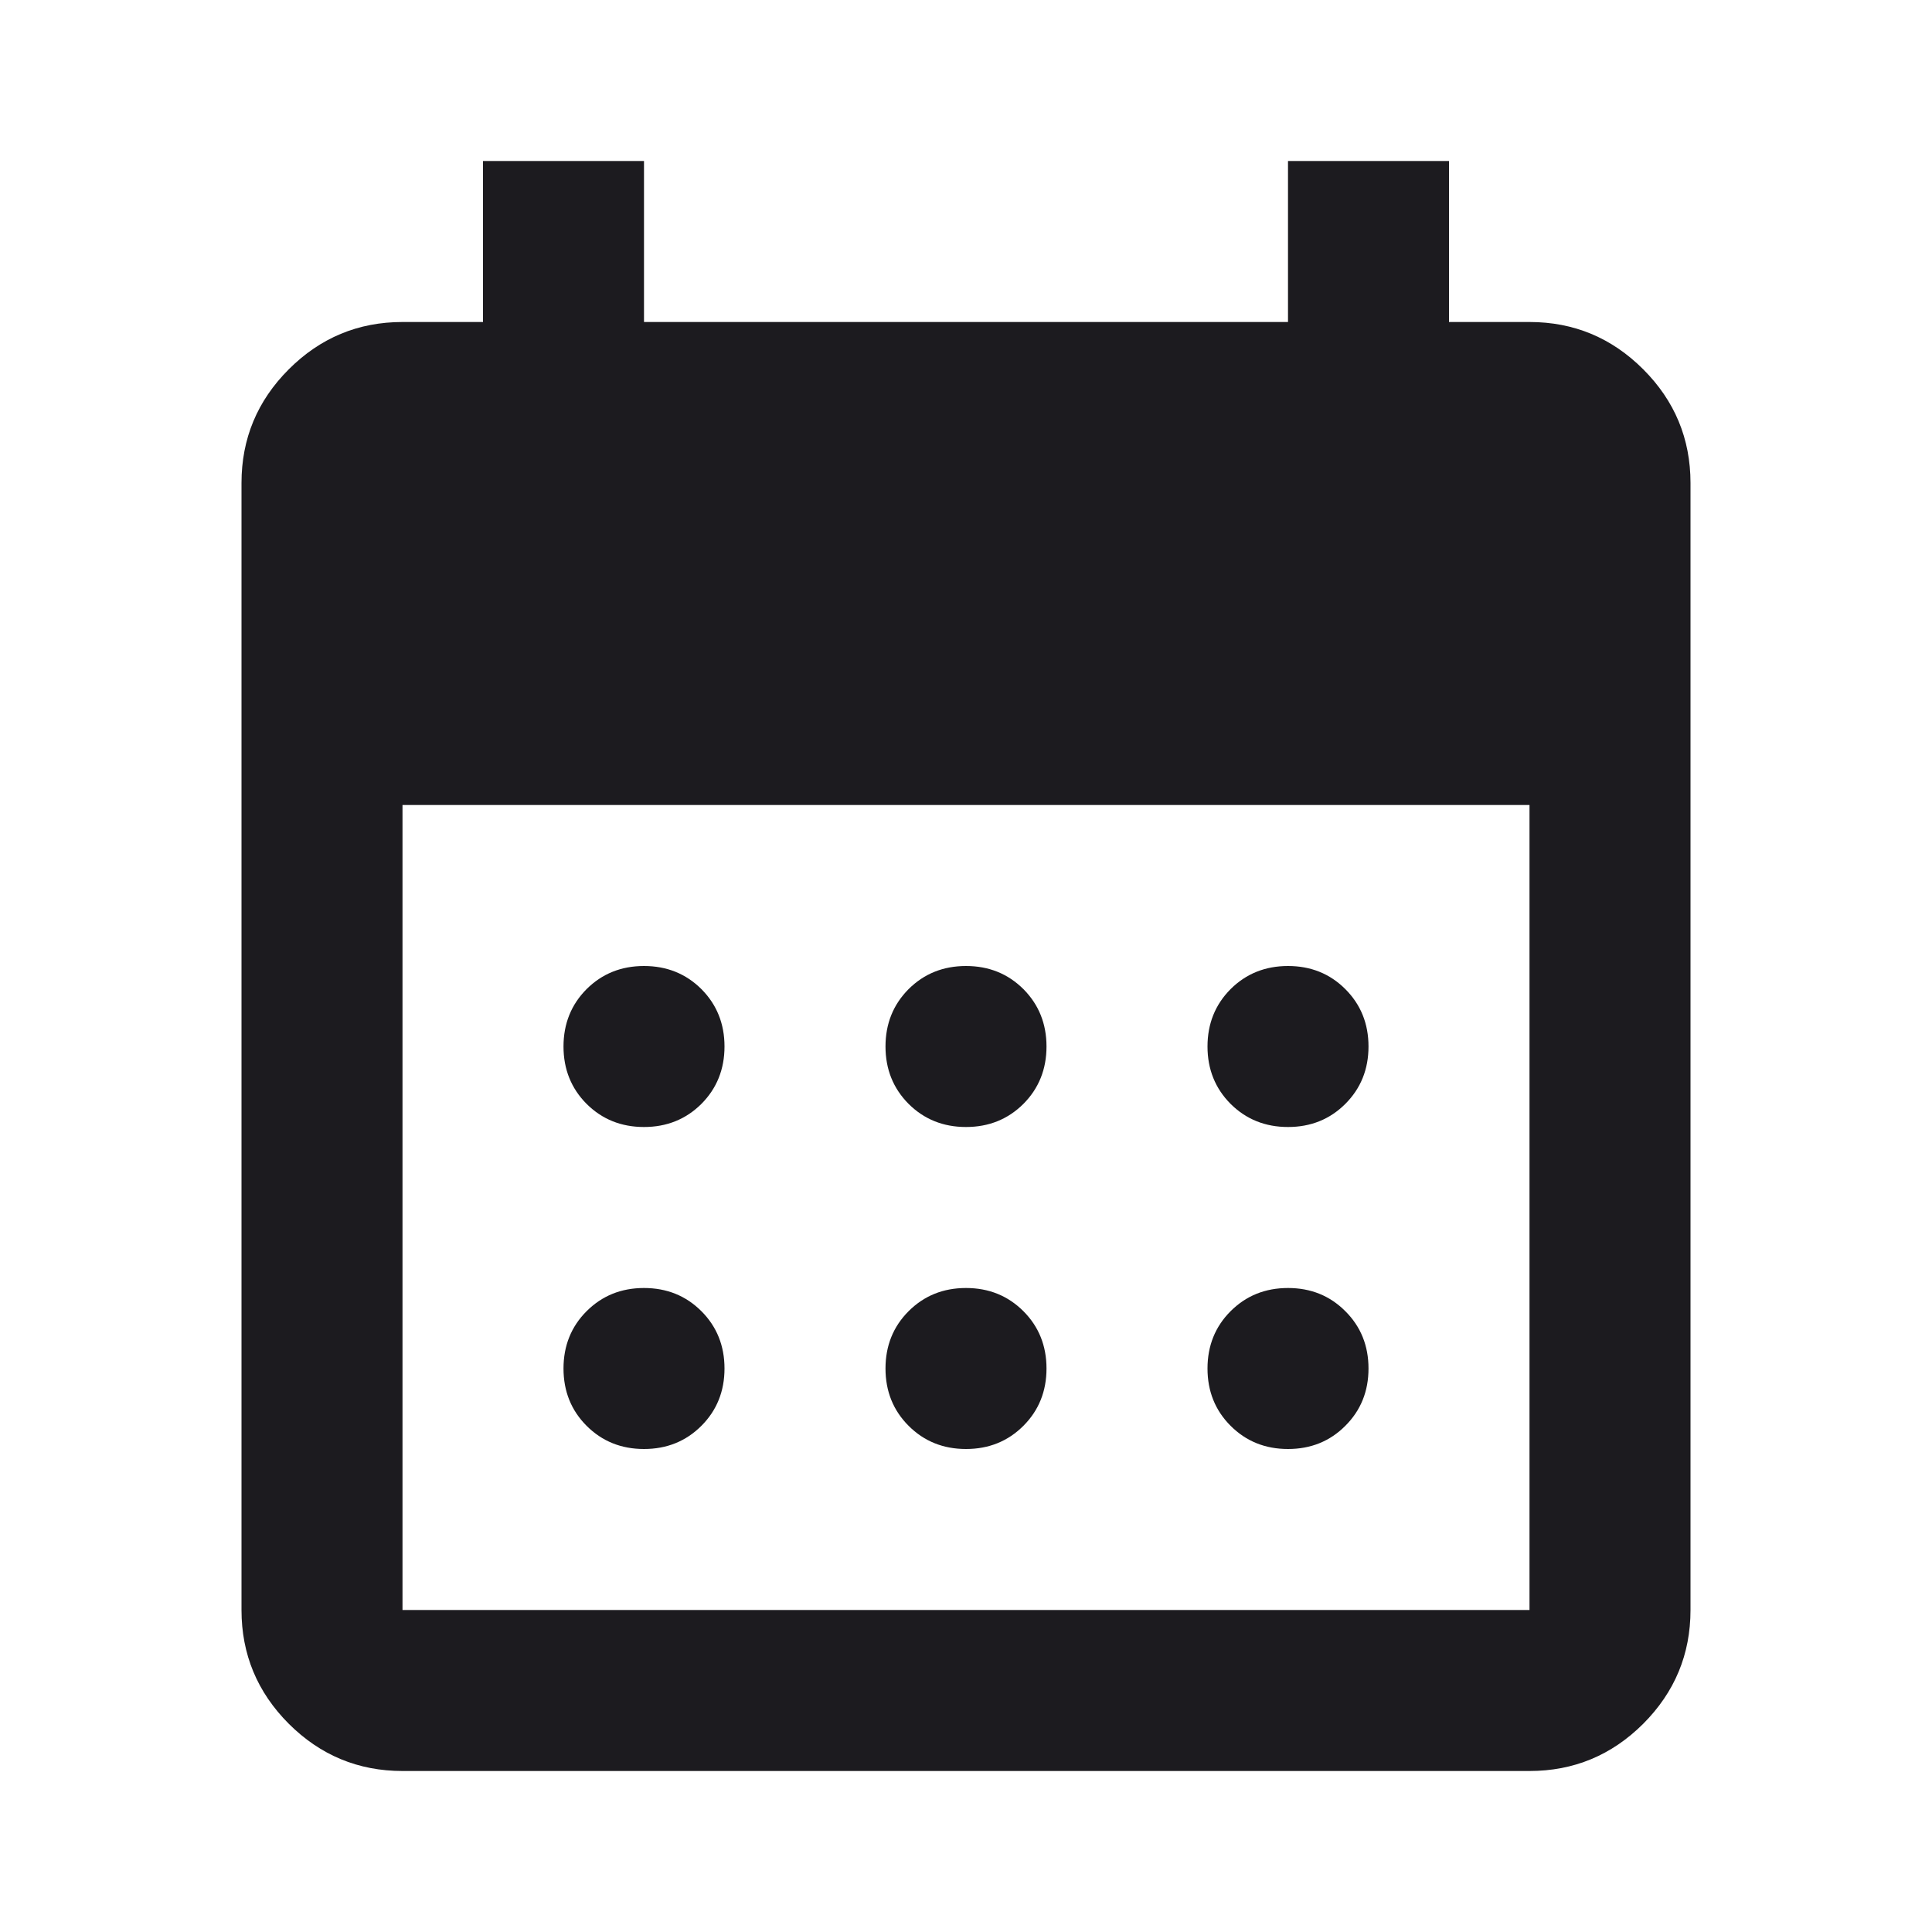
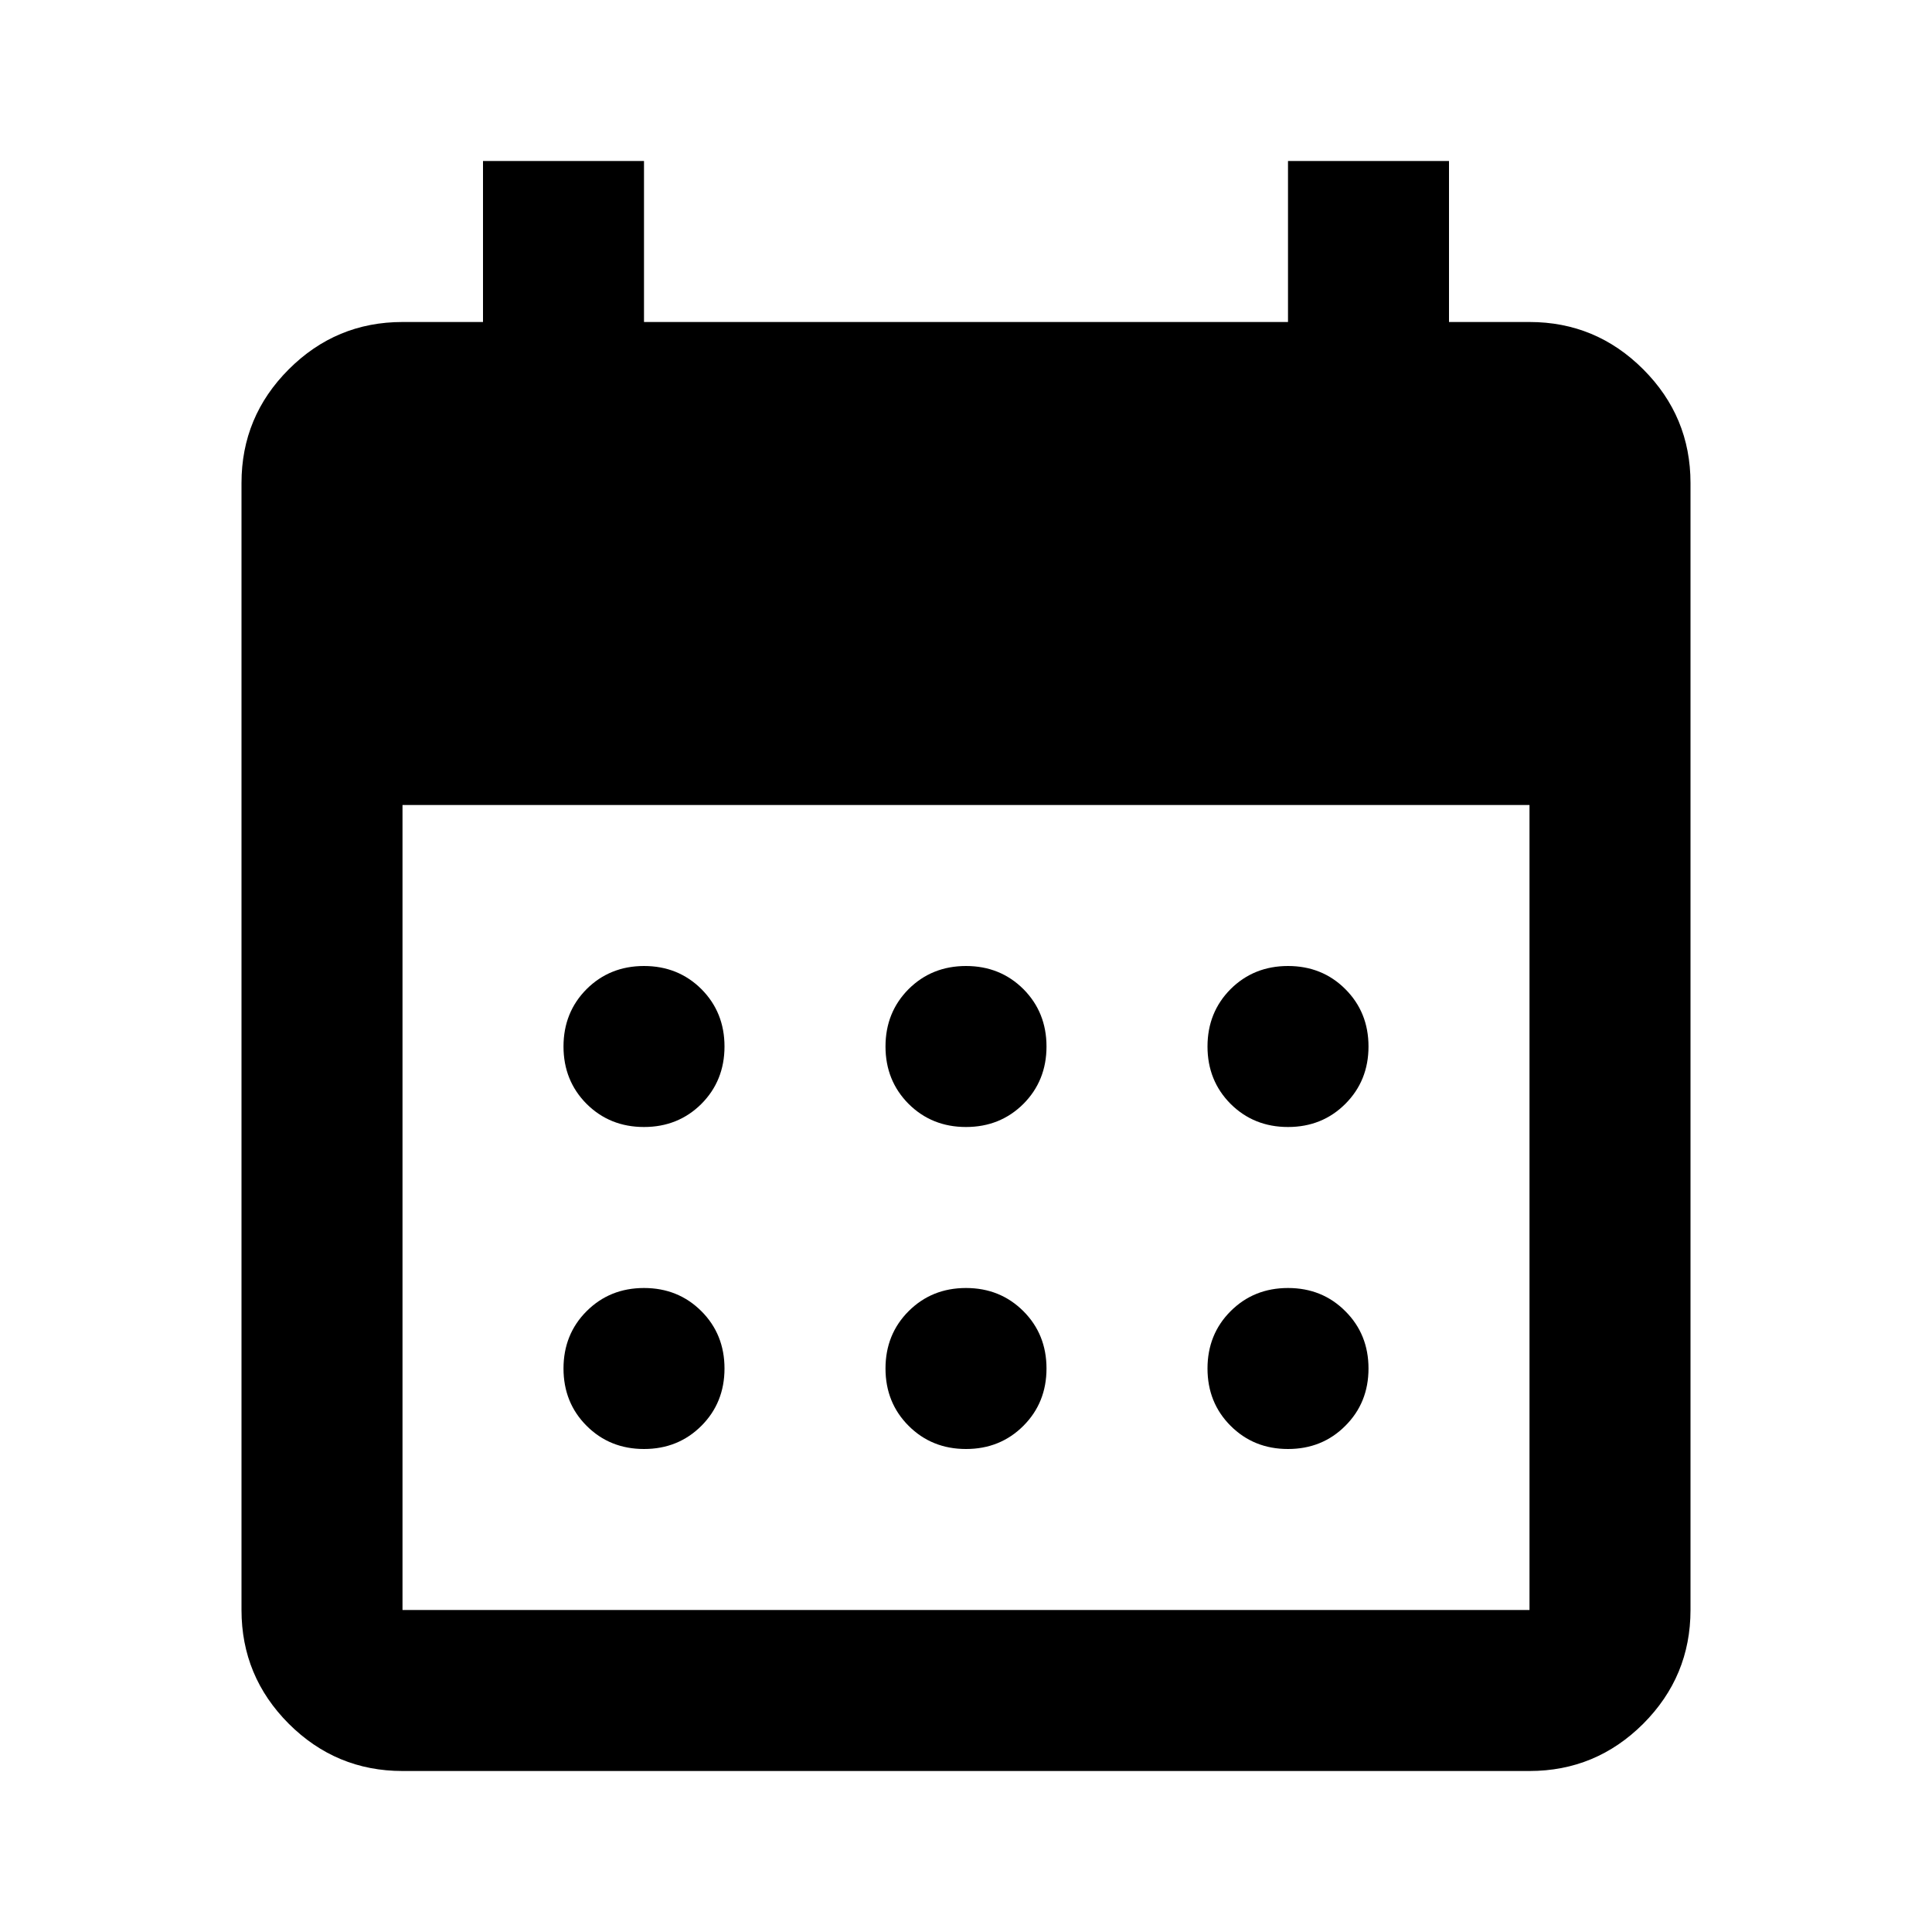
<svg xmlns="http://www.w3.org/2000/svg" width="24" height="24" viewBox="0 0 24 24" fill="none">
  <mask id="mask0_166_405" style="mask-type:alpha" maskUnits="userSpaceOnUse" x="0" y="0" width="24" height="24">
-     <rect width="24" height="24" fill="#D9D9D9" />
+     <rect width="24" height="24" fill="currentColor" />
  </mask>
  <g mask="url(#mask0_166_405)">
-     <path d="M12 14C11.717 14 11.479 13.904 11.287 13.713C11.096 13.521 11 13.283 11 13C11 12.717 11.096 12.479 11.287 12.287C11.479 12.096 11.717 12 12 12C12.283 12 12.521 12.096 12.713 12.287C12.904 12.479 13 12.717 13 13C13 13.283 12.904 13.521 12.713 13.713C12.521 13.904 12.283 14 12 14ZM8 14C7.717 14 7.479 13.904 7.287 13.713C7.096 13.521 7 13.283 7 13C7 12.717 7.096 12.479 7.287 12.287C7.479 12.096 7.717 12 8 12C8.283 12 8.521 12.096 8.713 12.287C8.904 12.479 9 12.717 9 13C9 13.283 8.904 13.521 8.713 13.713C8.521 13.904 8.283 14 8 14ZM16 14C15.717 14 15.479 13.904 15.287 13.713C15.096 13.521 15 13.283 15 13C15 12.717 15.096 12.479 15.287 12.287C15.479 12.096 15.717 12 16 12C16.283 12 16.521 12.096 16.712 12.287C16.904 12.479 17 12.717 17 13C17 13.283 16.904 13.521 16.712 13.713C16.521 13.904 16.283 14 16 14ZM12 18C11.717 18 11.479 17.904 11.287 17.712C11.096 17.521 11 17.283 11 17C11 16.717 11.096 16.479 11.287 16.288C11.479 16.096 11.717 16 12 16C12.283 16 12.521 16.096 12.713 16.288C12.904 16.479 13 16.717 13 17C13 17.283 12.904 17.521 12.713 17.712C12.521 17.904 12.283 18 12 18ZM8 18C7.717 18 7.479 17.904 7.287 17.712C7.096 17.521 7 17.283 7 17C7 16.717 7.096 16.479 7.287 16.288C7.479 16.096 7.717 16 8 16C8.283 16 8.521 16.096 8.713 16.288C8.904 16.479 9 16.717 9 17C9 17.283 8.904 17.521 8.713 17.712C8.521 17.904 8.283 18 8 18ZM16 18C15.717 18 15.479 17.904 15.287 17.712C15.096 17.521 15 17.283 15 17C15 16.717 15.096 16.479 15.287 16.288C15.479 16.096 15.717 16 16 16C16.283 16 16.521 16.096 16.712 16.288C16.904 16.479 17 16.717 17 17C17 17.283 16.904 17.521 16.712 17.712C16.521 17.904 16.283 18 16 18ZM5 22C4.45 22 3.979 21.804 3.587 21.413C3.196 21.021 3 20.55 3 20V6C3 5.45 3.196 4.979 3.587 4.588C3.979 4.196 4.45 4 5 4H6V2H8V4H16V2H18V4H19C19.55 4 20.021 4.196 20.413 4.588C20.804 4.979 21 5.45 21 6V20C21 20.55 20.804 21.021 20.413 21.413C20.021 21.804 19.55 22 19 22H5ZM5 20H19V10H5V20Z" fill="#1C1B1F" />
+     <path d="M12 14C11.717 14 11.479 13.904 11.287 13.713C11.096 13.521 11 13.283 11 13C11 12.717 11.096 12.479 11.287 12.287C11.479 12.096 11.717 12 12 12C12.283 12 12.521 12.096 12.713 12.287C12.904 12.479 13 12.717 13 13C13 13.283 12.904 13.521 12.713 13.713C12.521 13.904 12.283 14 12 14ZM8 14C7.717 14 7.479 13.904 7.287 13.713C7.096 13.521 7 13.283 7 13C7 12.717 7.096 12.479 7.287 12.287C7.479 12.096 7.717 12 8 12C8.283 12 8.521 12.096 8.713 12.287C8.904 12.479 9 12.717 9 13C9 13.283 8.904 13.521 8.713 13.713C8.521 13.904 8.283 14 8 14ZM16 14C15.717 14 15.479 13.904 15.287 13.713C15.096 13.521 15 13.283 15 13C15 12.717 15.096 12.479 15.287 12.287C15.479 12.096 15.717 12 16 12C16.283 12 16.521 12.096 16.712 12.287C16.904 12.479 17 12.717 17 13C17 13.283 16.904 13.521 16.712 13.713C16.521 13.904 16.283 14 16 14ZM12 18C11.717 18 11.479 17.904 11.287 17.712C11.096 17.521 11 17.283 11 17C11 16.717 11.096 16.479 11.287 16.288C11.479 16.096 11.717 16 12 16C12.283 16 12.521 16.096 12.713 16.288C12.904 16.479 13 16.717 13 17C13 17.283 12.904 17.521 12.713 17.712C12.521 17.904 12.283 18 12 18ZM8 18C7.717 18 7.479 17.904 7.287 17.712C7.096 17.521 7 17.283 7 17C7 16.717 7.096 16.479 7.287 16.288C7.479 16.096 7.717 16 8 16C8.283 16 8.521 16.096 8.713 16.288C8.904 16.479 9 16.717 9 17C9 17.283 8.904 17.521 8.713 17.712C8.521 17.904 8.283 18 8 18ZM16 18C15.717 18 15.479 17.904 15.287 17.712C15.096 17.521 15 17.283 15 17C15 16.717 15.096 16.479 15.287 16.288C15.479 16.096 15.717 16 16 16C16.283 16 16.521 16.096 16.712 16.288C16.904 16.479 17 16.717 17 17C17 17.283 16.904 17.521 16.712 17.712C16.521 17.904 16.283 18 16 18ZM5 22C4.45 22 3.979 21.804 3.587 21.413C3.196 21.021 3 20.55 3 20V6C3 5.45 3.196 4.979 3.587 4.588C3.979 4.196 4.45 4 5 4H6V2H8V4H16V2H18V4H19C19.55 4 20.021 4.196 20.413 4.588C20.804 4.979 21 5.45 21 6V20C21 20.55 20.804 21.021 20.413 21.413C20.021 21.804 19.55 22 19 22H5ZM5 20H19V10H5V20Z" fill="currentColor" />
  </g>
</svg>
